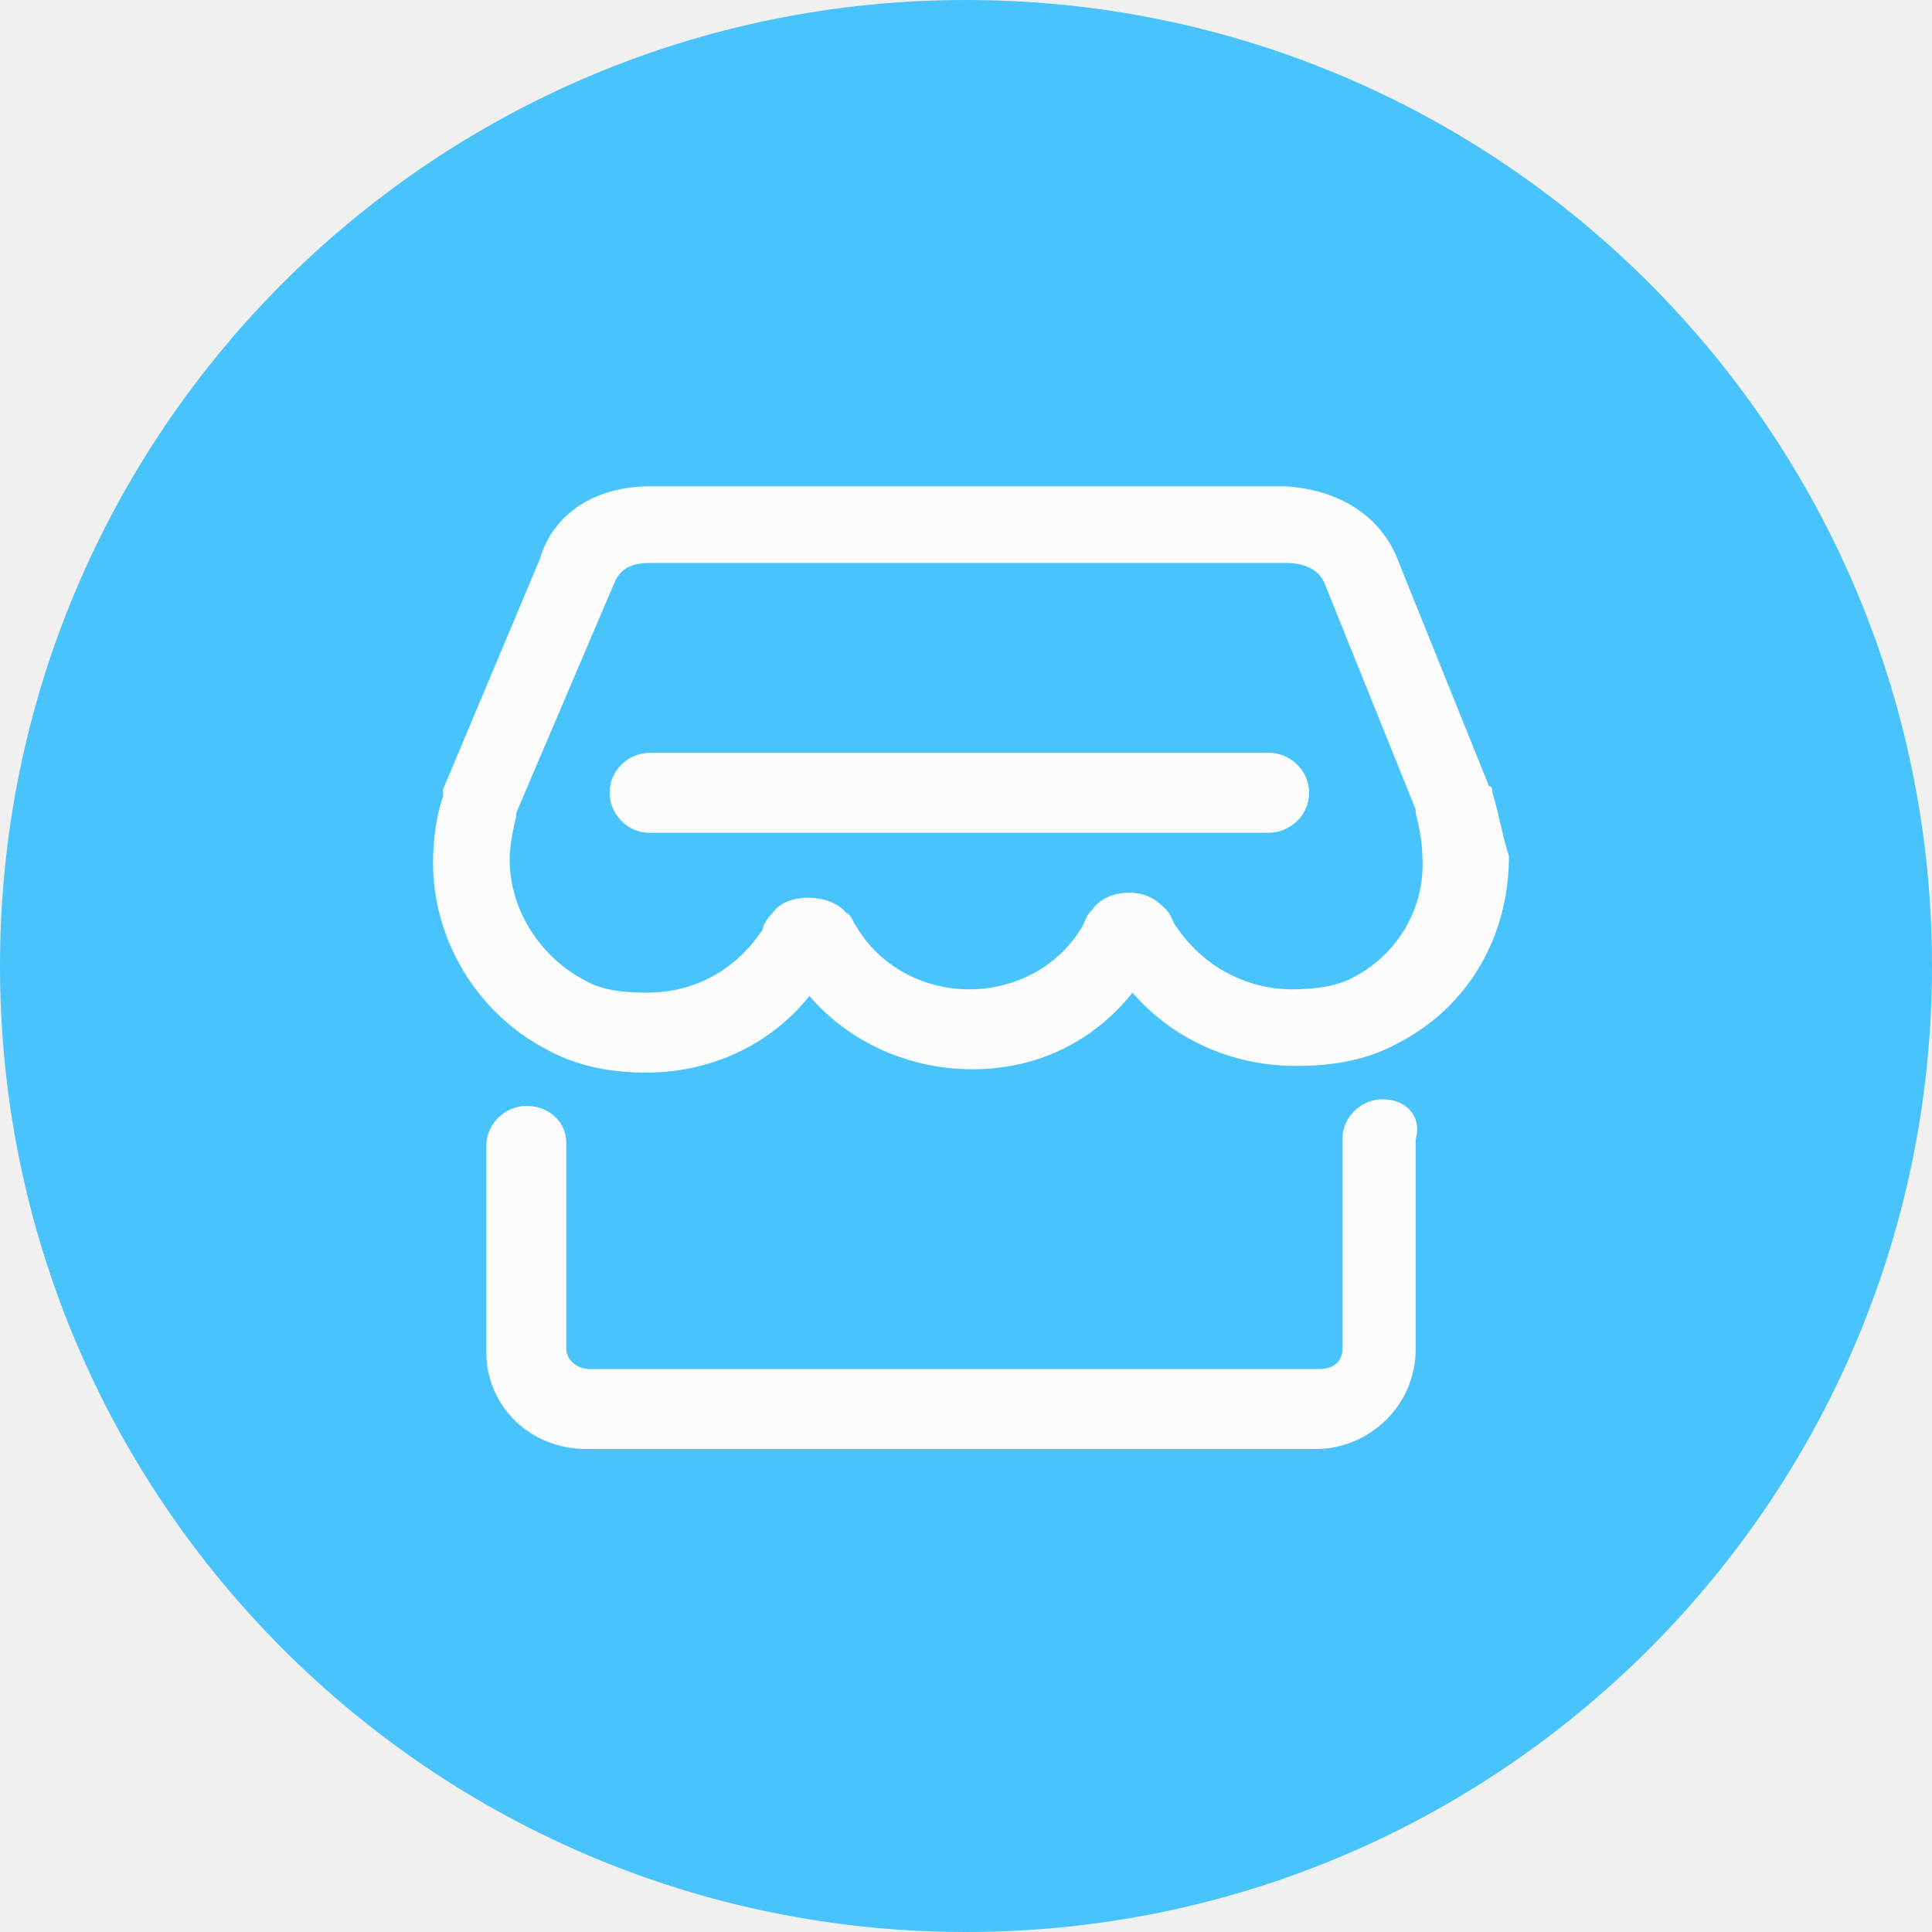
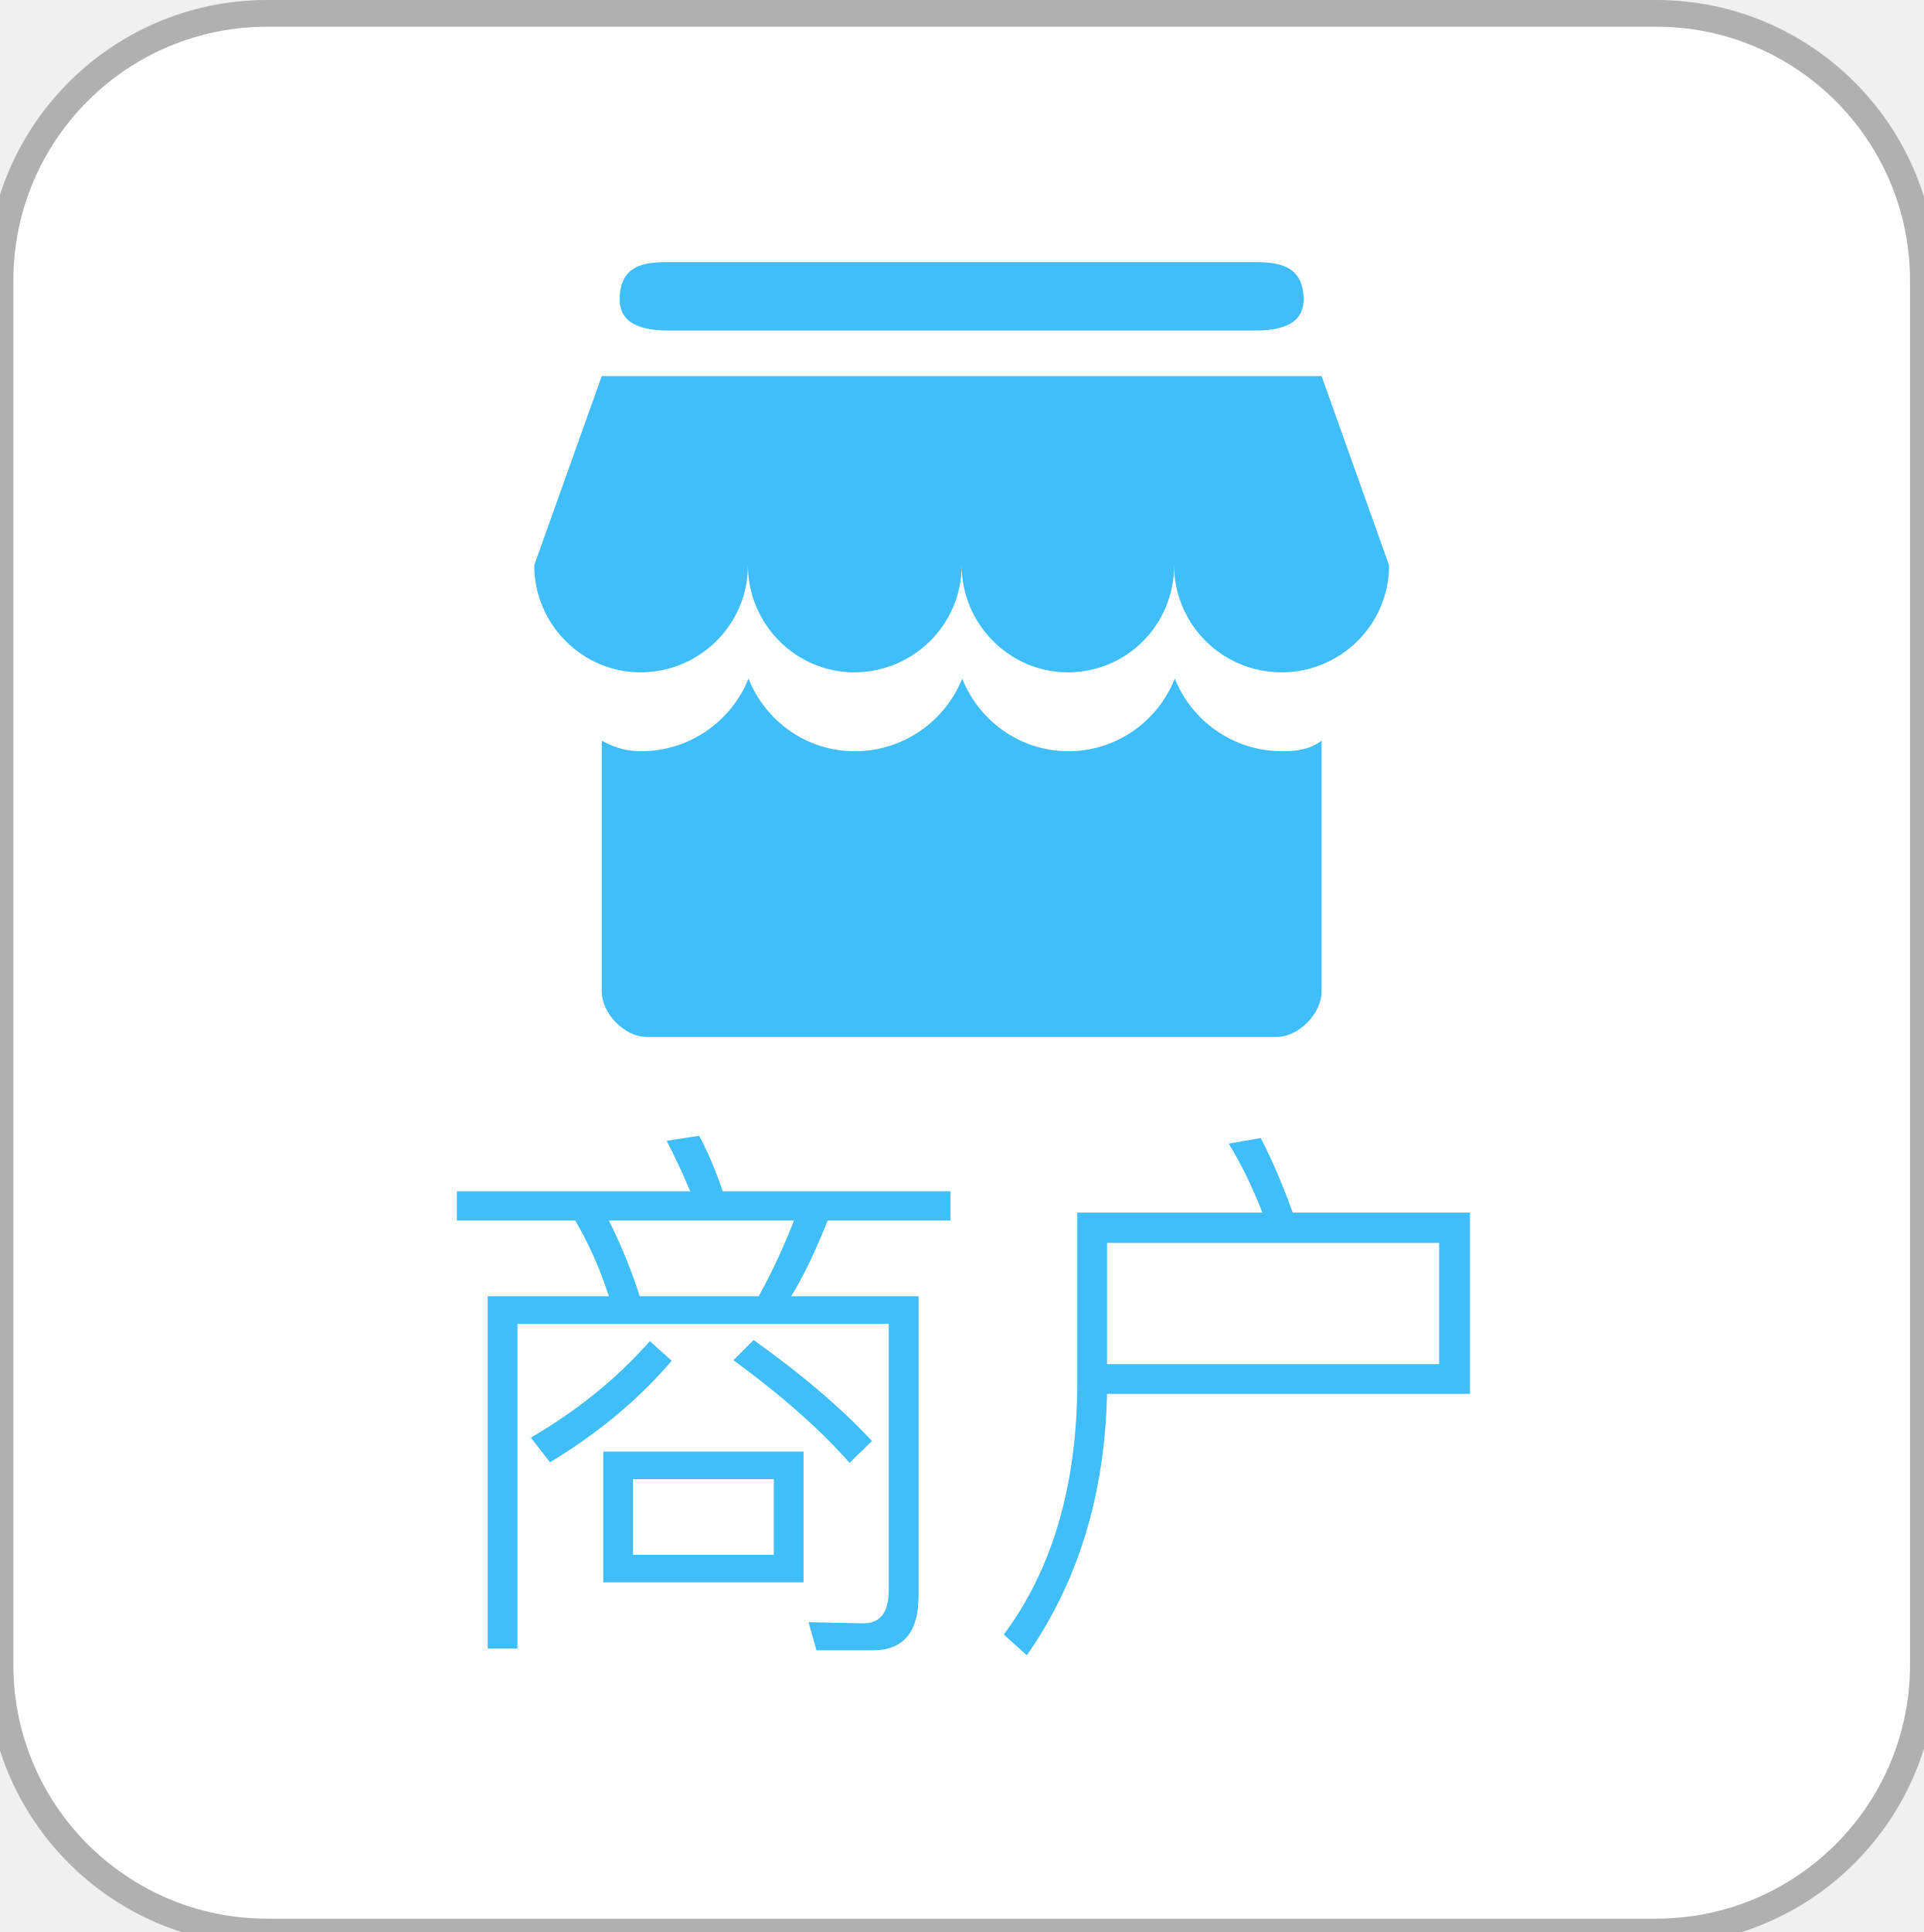
- <svg xmlns="http://www.w3.org/2000/svg" version="1.1" x="0px" y="0px" viewBox="0 0 58 58" enable-background="new 0 0 58 58" xml:space="preserve">
-   <g id="图层_2" display="none">
-     <rect display="inline" fill="#FFFFFF" stroke="#00FFFF" stroke-width="0.2" stroke-miterlimit="10" width="58" height="58" />
-   </g>
-   <g id="图层_1">
-     <circle fill="#49C3FC" cx="29" cy="29" r="29" />
-   </g>
-   <g id="图层_3" display="none">
-     <g display="inline">
-       <g>
-         <path fill="#FCFCFC" d="M24.2,24.7c-0.3-0.3-0.7-0.5-1.2-0.5c-0.4,0-0.9,0.2-1.2,0.5c-0.3,0.3-0.5,0.7-0.5,1.2     c0,0.4,0.2,0.9,0.5,1.2c0.3,0.3,0.7,0.5,1.2,0.5c0.4,0,0.9-0.2,1.2-0.5c0.3-0.3,0.5-0.7,0.5-1.2C24.7,25.4,24.5,25,24.2,24.7z      M31.5,26.8c0-0.6,0.5-1.1,1.1-1.1c0.6,0,1.1,0.5,1.1,1.1c0,0.3,0.3,0.6,0.6,0.6c0.3,0,0.6-0.3,0.6-0.6c0-1.2-1-2.2-2.2-2.2     c-1.2,0-2.2,1-2.2,2.2c0,0.3,0.3,0.6,0.6,0.6C31.2,27.4,31.5,27.2,31.5,26.8z M28.3,35.9c-8.6,0-11.1,4.1-11.2,4.3     c0,0-0.3,0.6,0.3,1.1c0.6,0.5,1.2-0.2,1.2-0.2l0,0c0,0,0.5-0.9,2-1.7c2.4-1.4,5.5-1.7,7.7-1.7c3.9,0,6.4,0.9,7.7,1.7     c1.4,0.8,2,1.7,2,1.7l0,0c0,0,0.5,0.6,1.2,0.2c0.7-0.4,0.4-1.1,0.4-1.1C39.5,40,37,35.9,28.3,35.9z M41.8,19.1h-3     c-0.6-1-1.3-2-2.1-2.9c-1.2-1.2-2.5-2.1-4-2.7c-1.5-0.7-3.2-1-4.9-1c-1.7,0-3.3,0.3-4.9,1c-1.5,0.6-2.8,1.5-4,2.7     c-1.2,1.2-2.1,2.5-2.7,4c-0.7,1.5-1,3.2-1,4.9c0,4.2,2.1,8.1,5.5,10.4c0.2,0.1,0.3,0.2,0.5,0.2c0.3,0,0.6-0.1,0.7-0.4     c0.3-0.4,0.2-1-0.2-1.3c-3-2-4.7-5.3-4.7-8.9c0-1.5,0.3-2.9,0.9-4.2h19.8c0.6,1.3,0.9,2.7,0.9,4.2c0,3.5-1.8,6.9-4.7,8.9     c-0.4,0.3-0.5,0.8-0.2,1.3c0.3,0.4,0.8,0.5,1.3,0.2c3.4-2.3,5.5-6.2,5.5-10.4c0-1.4-0.2-2.9-0.7-4.2h2.2c0.5,0,0.9-0.4,0.9-0.9     S42.3,19.1,41.8,19.1z M18.9,19.1c0.4-0.6,0.8-1.1,1.3-1.6c2-2,4.7-3.1,7.6-3.1c2.9,0,5.6,1.1,7.6,3.1c0.5,0.5,0.9,1,1.3,1.6     H18.9z" />
-       </g>
-     </g>
-   </g>
-   <g id="图层_4">
-     <path fill="#FCFCFC" d="M44.8,23.8C44.8,23.8,44.8,23.8,44.8,23.8c0-0.1,0-0.2-0.1-0.2L42,16.9c-0.5-1.4-1.8-2.2-3.4-2.3H19.5   c-1.6,0-2.9,0.8-3.3,2.2l-2.9,6.9c0,0,0,0.1,0,0.2c-0.2,0.6-0.3,1.3-0.3,2c0,2.3,1.3,4.5,3.4,5.6c0,0,0,0,0,0c0,0,0,0,0,0   c0,0,0,0,0,0c0.9,0.5,1.9,0.7,3,0.7c1.9,0,3.7-0.8,4.9-2.3c1.2,1.4,3,2.2,4.9,2.2c1.9,0,3.6-0.8,4.8-2.3c1.2,1.4,3,2.2,4.9,2.2   c1.2,0,2.2-0.2,3.1-0.7c2.1-1.1,3.3-3.2,3.3-5.6C45.1,25.1,45,24.4,44.8,23.8L44.8,23.8z M40.7,29.3c-0.5,0.3-1.2,0.4-1.9,0.4   c-1.4,0-2.7-0.7-3.5-1.9c-0.1-0.1-0.1-0.3-0.3-0.5c-0.2-0.2-0.5-0.5-1.1-0.5c-0.5,0-0.9,0.2-1.1,0.5c-0.2,0.2-0.2,0.3-0.3,0.5   c-0.7,1.2-2,1.9-3.4,1.9c-1.4,0-2.7-0.7-3.4-1.9c-0.1-0.1-0.1-0.3-0.3-0.4c-0.5-0.6-1.8-0.6-2.2,0c-0.2,0.2-0.3,0.4-0.3,0.5   c-0.8,1.2-2,1.9-3.5,1.9c-0.8,0-1.4-0.1-1.9-0.4h0c-1.3-0.7-2.2-2.1-2.2-3.6c0-0.4,0.1-0.9,0.2-1.3c0,0,0-0.1,0-0.1l2.9-6.8   c0.1-0.2,0.2-0.7,1.1-0.7h19.1c0.4,0,1,0.1,1.2,0.7l2.7,6.7c0,0,0,0.1,0,0.1c0.1,0.4,0.2,0.9,0.2,1.3C42.8,27.2,42,28.6,40.7,29.3   L40.7,29.3z M41.5,33c-0.6,0-1.2,0.5-1.2,1.2l0,6.3c0,0.4-0.3,0.6-0.7,0.6l-21.9,0c-0.4,0-0.7-0.3-0.7-0.6l0-6.2   c0-0.6-0.5-1.1-1.2-1.1h0c-0.6,0-1.2,0.5-1.2,1.2l0,6.2c0,1.6,1.3,2.9,3,2.9l21.9,0c1.6,0,3-1.3,3-3l0-6.3   C42.7,33.5,42.2,33,41.5,33L41.5,33z M38.1,22.6H19.5c-0.6,0-1.2,0.5-1.2,1.2c0,0.6,0.5,1.2,1.2,1.2h18.6c0.6,0,1.2-0.5,1.2-1.2   C39.3,23.1,38.7,22.6,38.1,22.6L38.1,22.6z M38.1,22.6" />
+ <svg xmlns="http://www.w3.org/2000/svg" preserveAspectRatio="xMidYMid" width="72" height="72.313" viewBox="0 0 72 72.313">
+   <defs>
+     <style>
+       .cls-1 {
+         fill: #fff;
+         stroke: #b0b0b0;
+         stroke-width: 1px;
+       }
+ 
+       .cls-2 {
+         fill: #3fbef9;
+         fill-rule: evenodd;
+       }
+     </style>
+   </defs>
+   <g>
+     <rect y="0.5" width="72" height="71.813" rx="10" ry="10" class="cls-1" />
+     <path d="M47.976,25.165 C45.736,25.165 43.952,23.348 43.952,21.159 C43.952,23.395 42.170,25.165 39.976,25.165 C37.782,25.165 35.999,23.348 35.999,21.159 C35.999,23.395 34.170,25.165 31.975,25.165 C29.781,25.165 27.998,23.348 27.998,21.159 C27.998,23.395 26.170,25.165 23.976,25.165 C21.781,25.165 19.998,23.348 19.998,21.159 L22.526,14.077 L49.473,14.077 L51.999,21.159 C51.999,23.395 50.170,25.165 47.976,25.165 ZM46.947,12.371 L25.053,12.371 C24.276,12.371 23.198,12.251 23.198,11.209 C23.198,9.829 24.276,9.812 25.053,9.812 L46.947,9.812 C47.724,9.812 48.799,9.859 48.799,11.209 C48.799,12.260 47.724,12.371 46.947,12.371 ZM28.019,25.399 C28.650,26.991 30.196,28.118 31.999,28.118 C33.820,28.118 35.382,26.991 36.020,25.399 C36.651,26.991 38.197,28.118 39.999,28.118 C41.801,28.118 43.346,26.991 43.977,25.399 C44.615,26.991 46.178,28.118 47.999,28.118 C48.428,28.118 48.975,28.090 49.473,27.724 L49.473,37.106 C49.473,37.945 48.612,38.812 47.789,38.812 L24.210,38.812 C23.388,38.812 22.526,37.945 22.526,37.106 L22.526,27.724 C23.135,28.049 23.569,28.118 23.998,28.118 C25.820,28.118 27.382,26.991 28.019,25.399 Z" class="cls-2" />
+     <path d="M41.441,52.171 C41.357,55.951 40.356,59.213 38.438,61.957 L37.577,61.180 C39.397,58.730 40.314,55.601 40.328,51.793 L40.328,45.388 L47.258,45.388 C46.880,44.422 46.460,43.561 45.998,42.805 L47.195,42.595 C47.629,43.435 48.028,44.366 48.392,45.388 L55.028,45.388 L55.028,52.171 L41.441,52.171 ZM53.873,46.522 L41.441,46.522 L41.441,51.058 L53.873,51.058 L53.873,46.522 ZM29.618,48.517 L34.385,48.517 L34.385,59.731 C34.385,61.089 33.818,61.768 32.684,61.768 L30.563,61.768 L30.269,60.718 L32.327,60.760 C32.957,60.760 33.272,60.340 33.272,59.500 L33.272,49.546 L19.370,49.546 L19.370,61.705 L18.257,61.705 L18.257,48.517 L22.793,48.517 C22.457,47.481 22.037,46.536 21.533,45.682 L17.102,45.682 L17.102,44.590 L25.838,44.590 C25.544,43.890 25.250,43.260 24.956,42.700 L26.174,42.511 C26.496,43.113 26.790,43.806 27.056,44.590 L35.582,44.590 L35.582,45.682 L30.983,45.682 C30.535,46.816 30.080,47.761 29.618,48.517 ZM22.793,45.682 C23.255,46.606 23.640,47.551 23.948,48.517 L28.400,48.517 C28.890,47.635 29.331,46.690 29.723,45.682 L22.793,45.682 ZM25.145,50.932 C23.913,52.374 22.394,53.641 20.588,54.733 L19.874,53.809 C21.624,52.787 23.108,51.583 24.326,50.197 L25.145,50.932 ZM28.211,50.155 C30.017,51.443 31.494,52.703 32.642,53.935 L31.802,54.754 C30.738,53.536 29.289,52.255 27.455,50.911 L28.211,50.155 ZM30.080,59.227 L22.583,59.227 L22.583,54.334 L30.080,54.334 L30.080,59.227 ZM28.967,55.363 L23.696,55.363 L23.696,58.198 L28.967,58.198 L28.967,55.363 Z" class="cls-2" />
  </g>
</svg>
